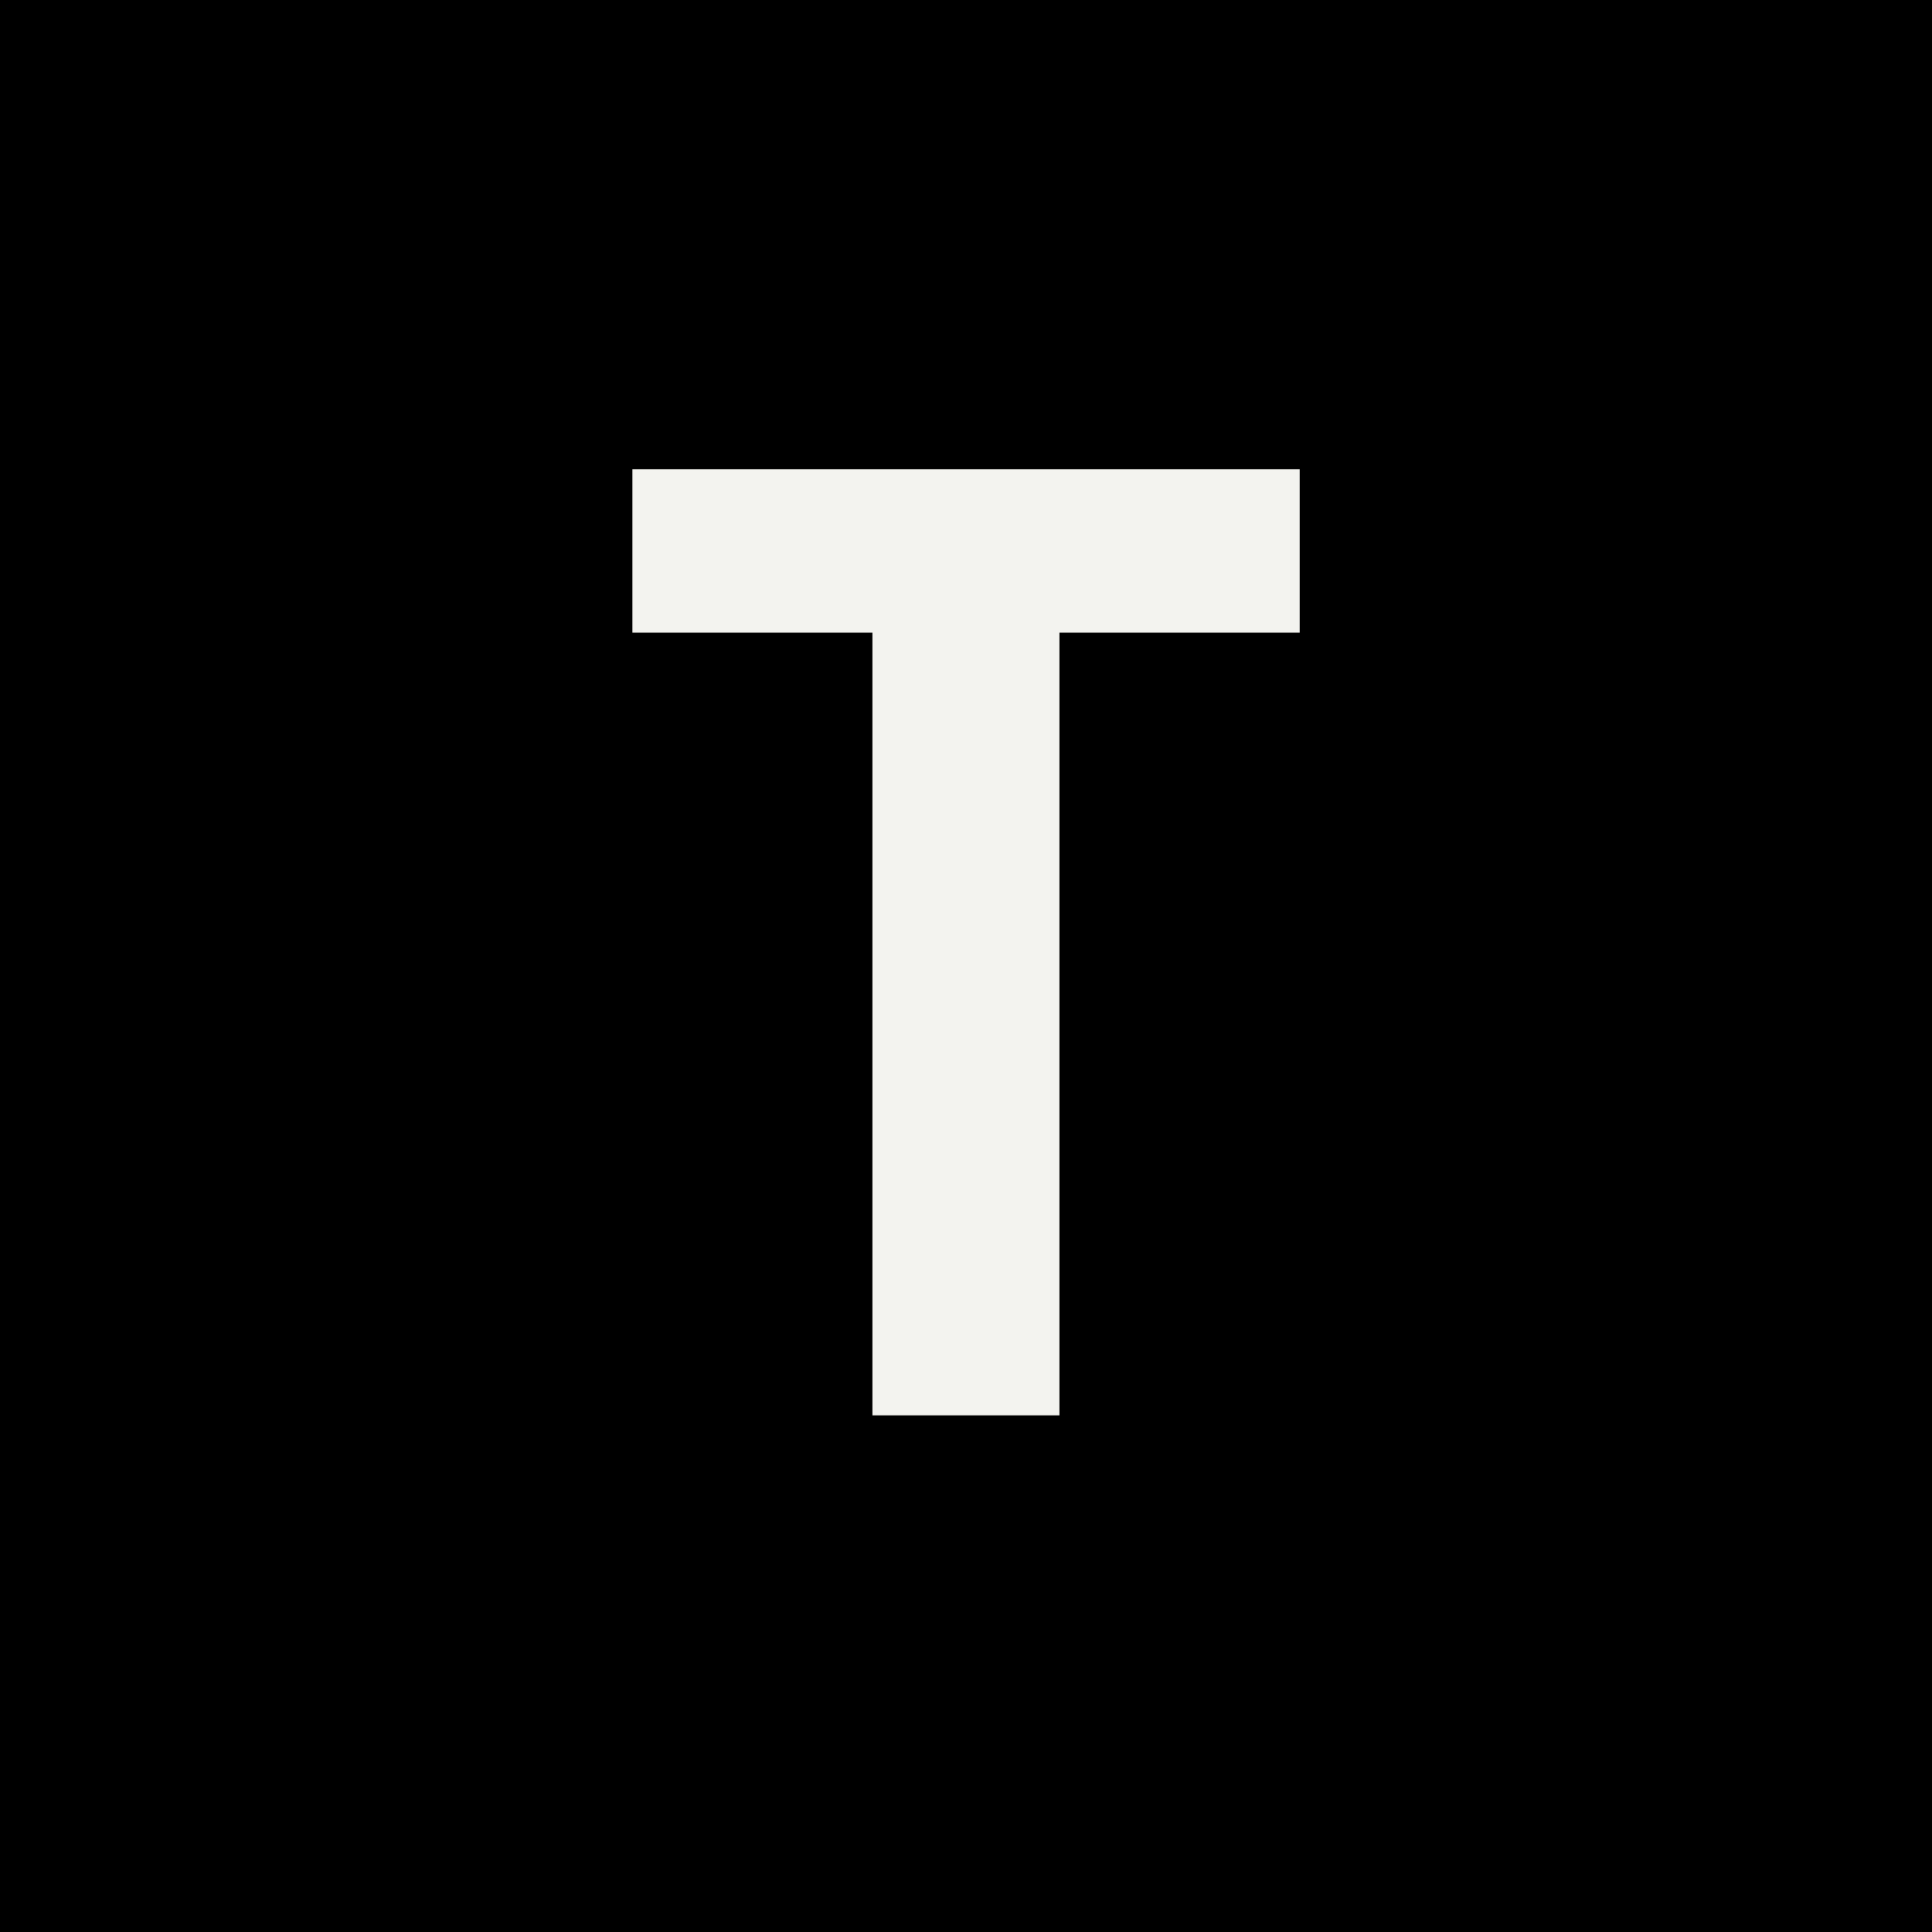
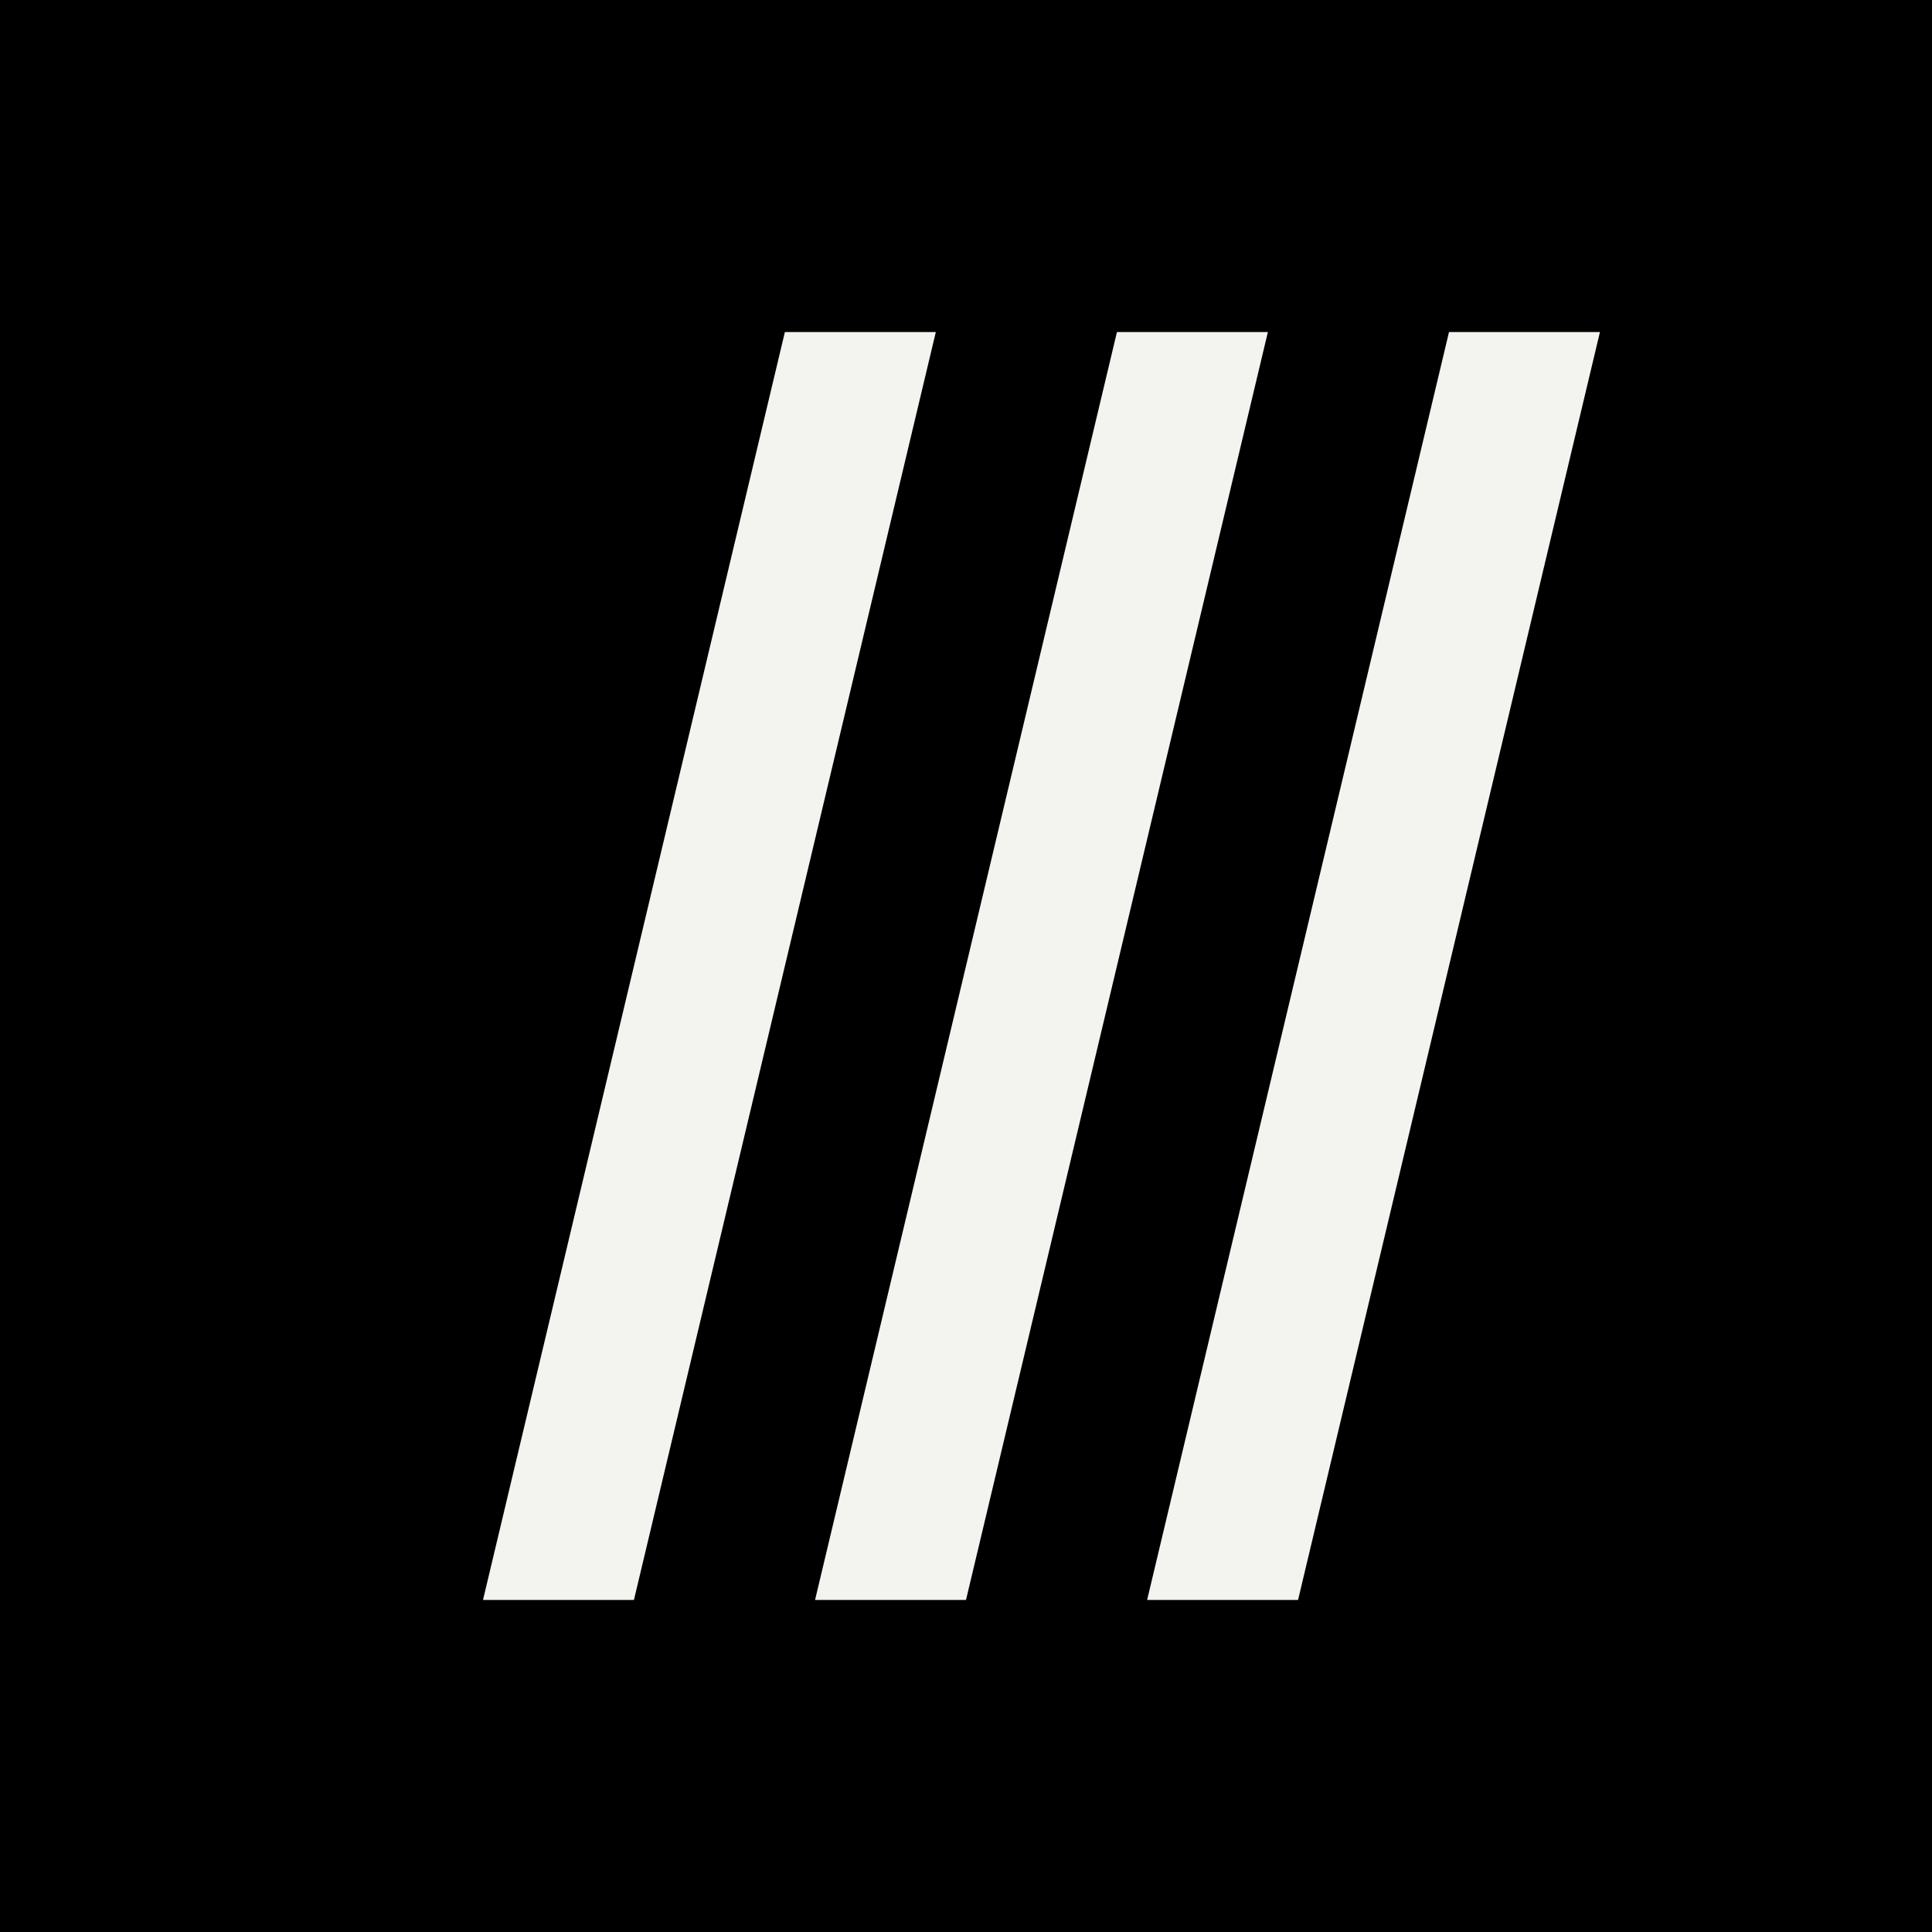
<svg xmlns="http://www.w3.org/2000/svg" width="128" height="128" viewBox="0 0 128 128">
  <rect width="128" height="128" fill="#000000" />
-   <text x="50%" y="50%" dominant-baseline="central" text-anchor="middle" fill="#F3F3EF" font-family="monospace" font-size="86" font-weight="700">T</text>
+   <g transform="translate(22,22)">
+     <path d="M10 84L30 0H40L20 84H10Z" fill="#F3F3EF" />
+     <path d="M32 84L52 0H62L42 84H32Z" fill="#F3F3EF" />
+     <path d="M54 84L74 0H84L64 84H54Z" fill="#F3F3EF" />
+   </g>
</svg>
